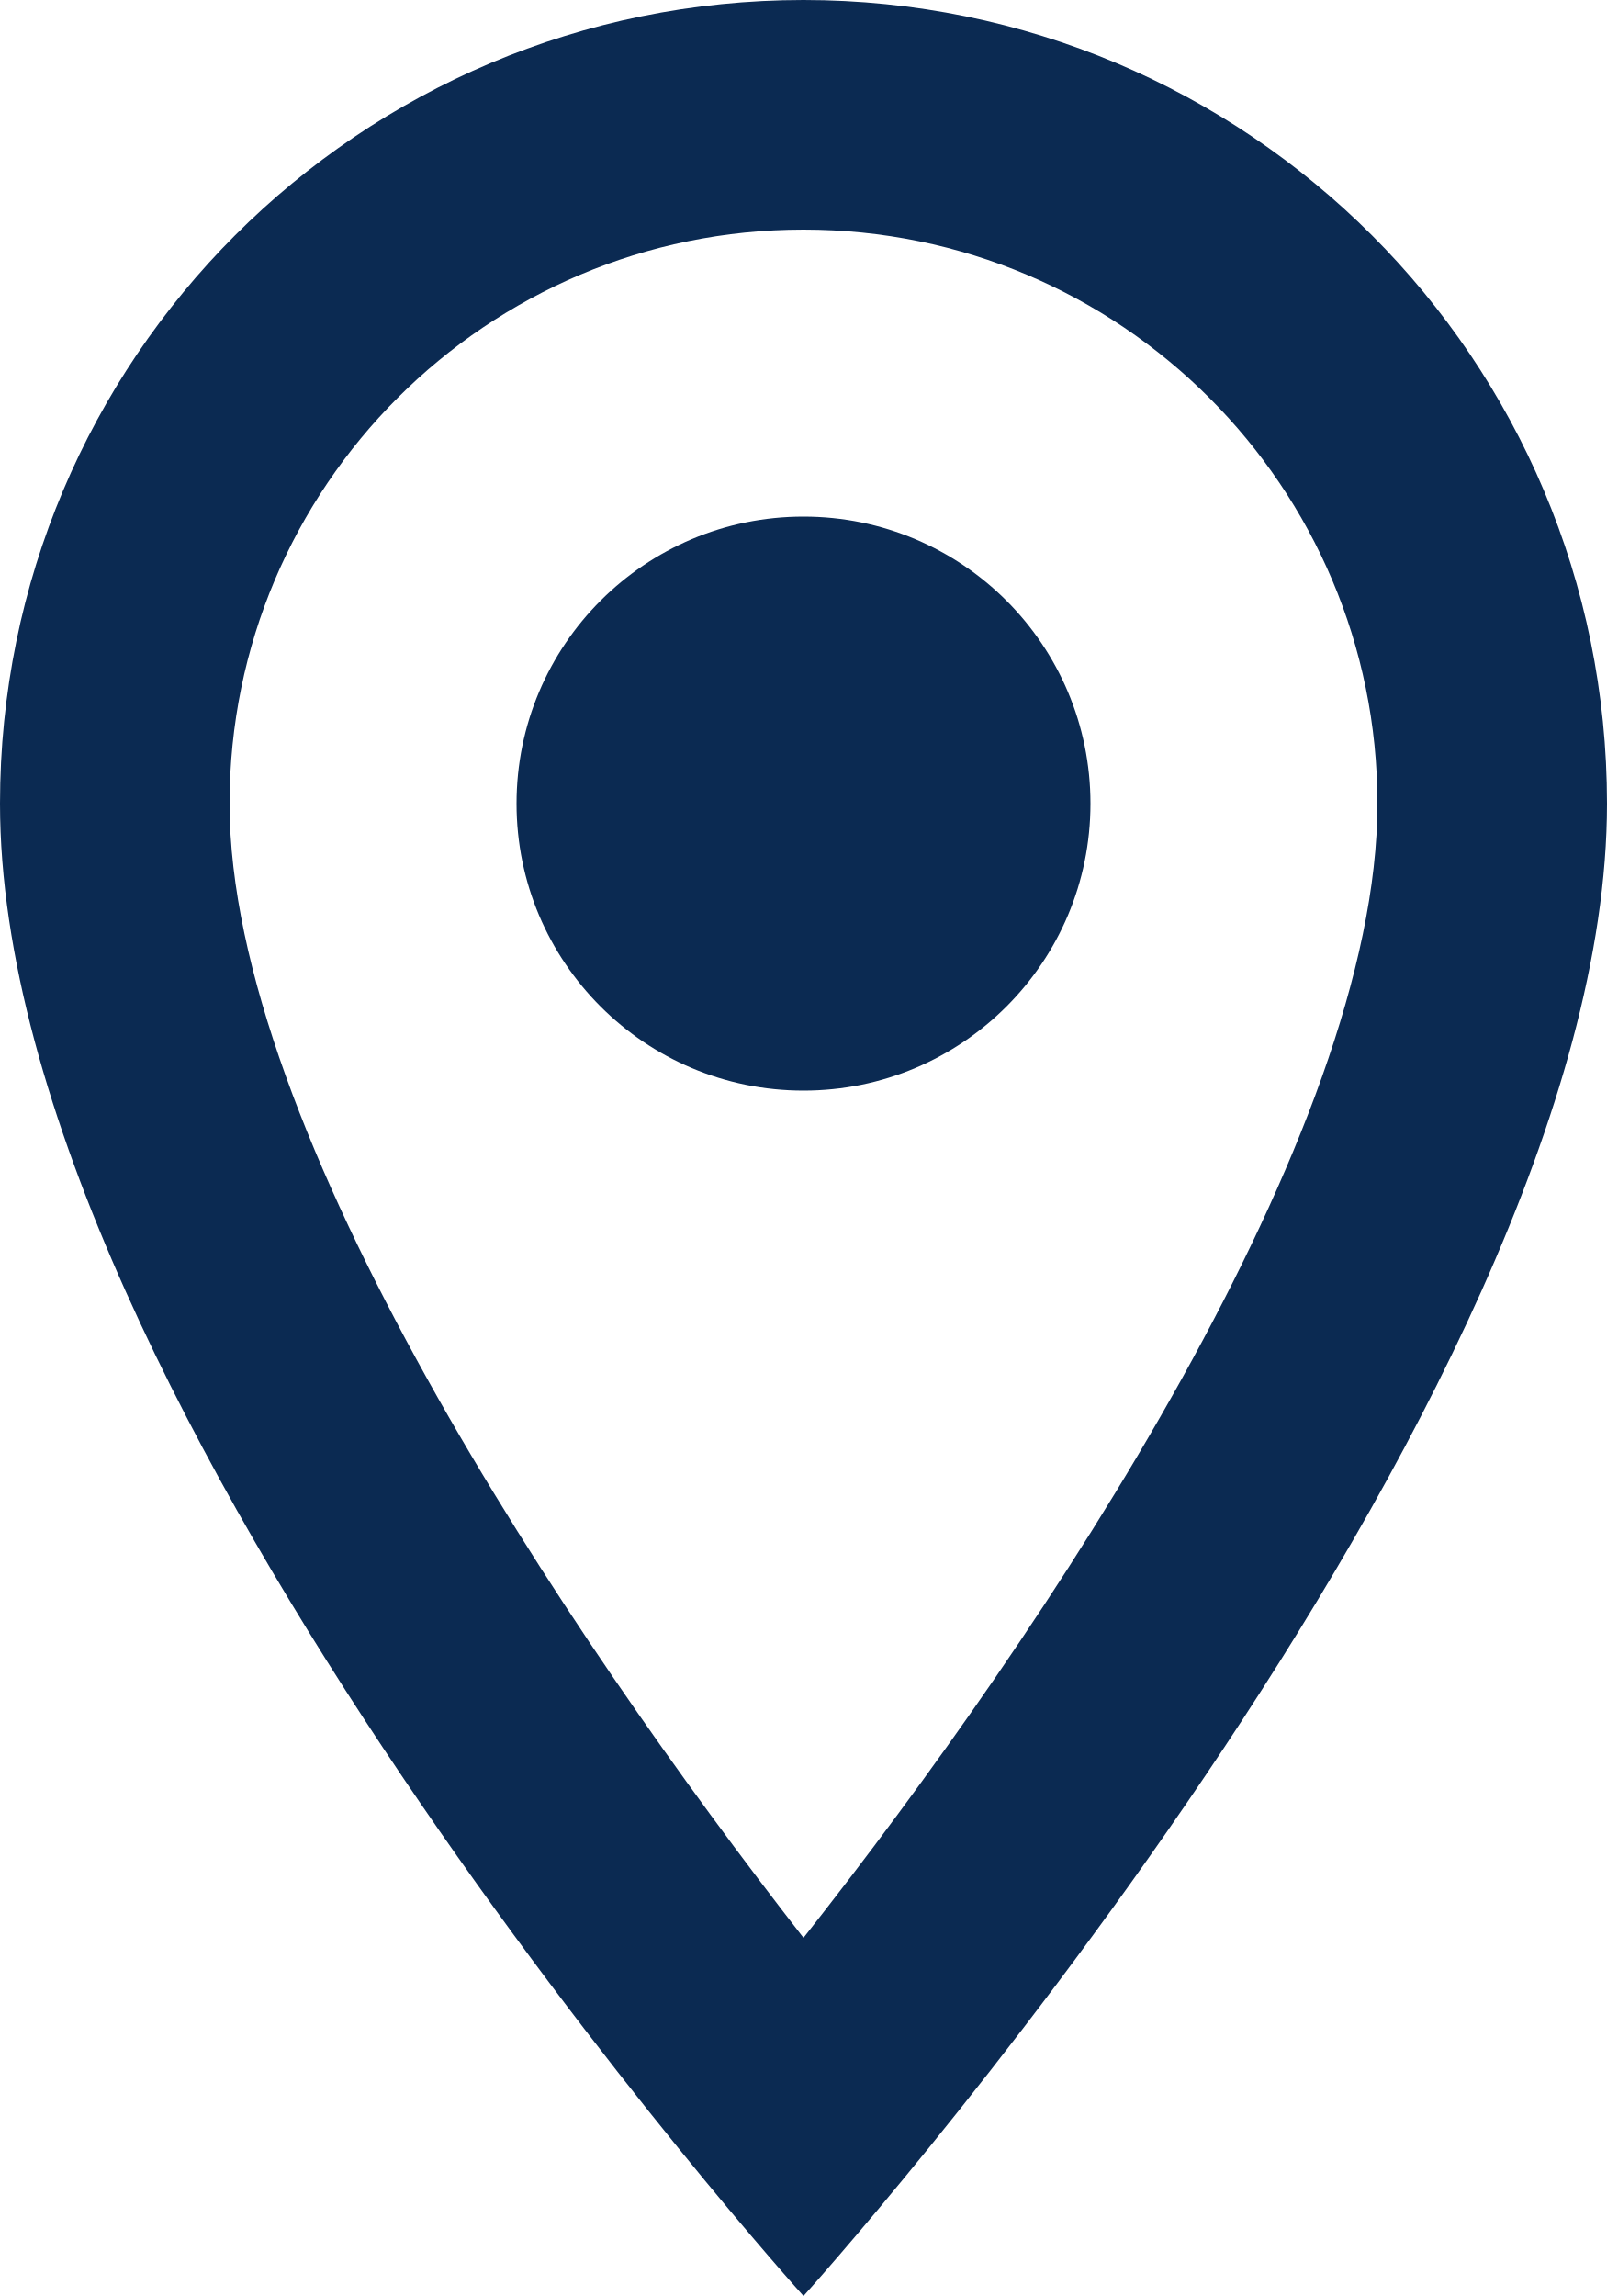
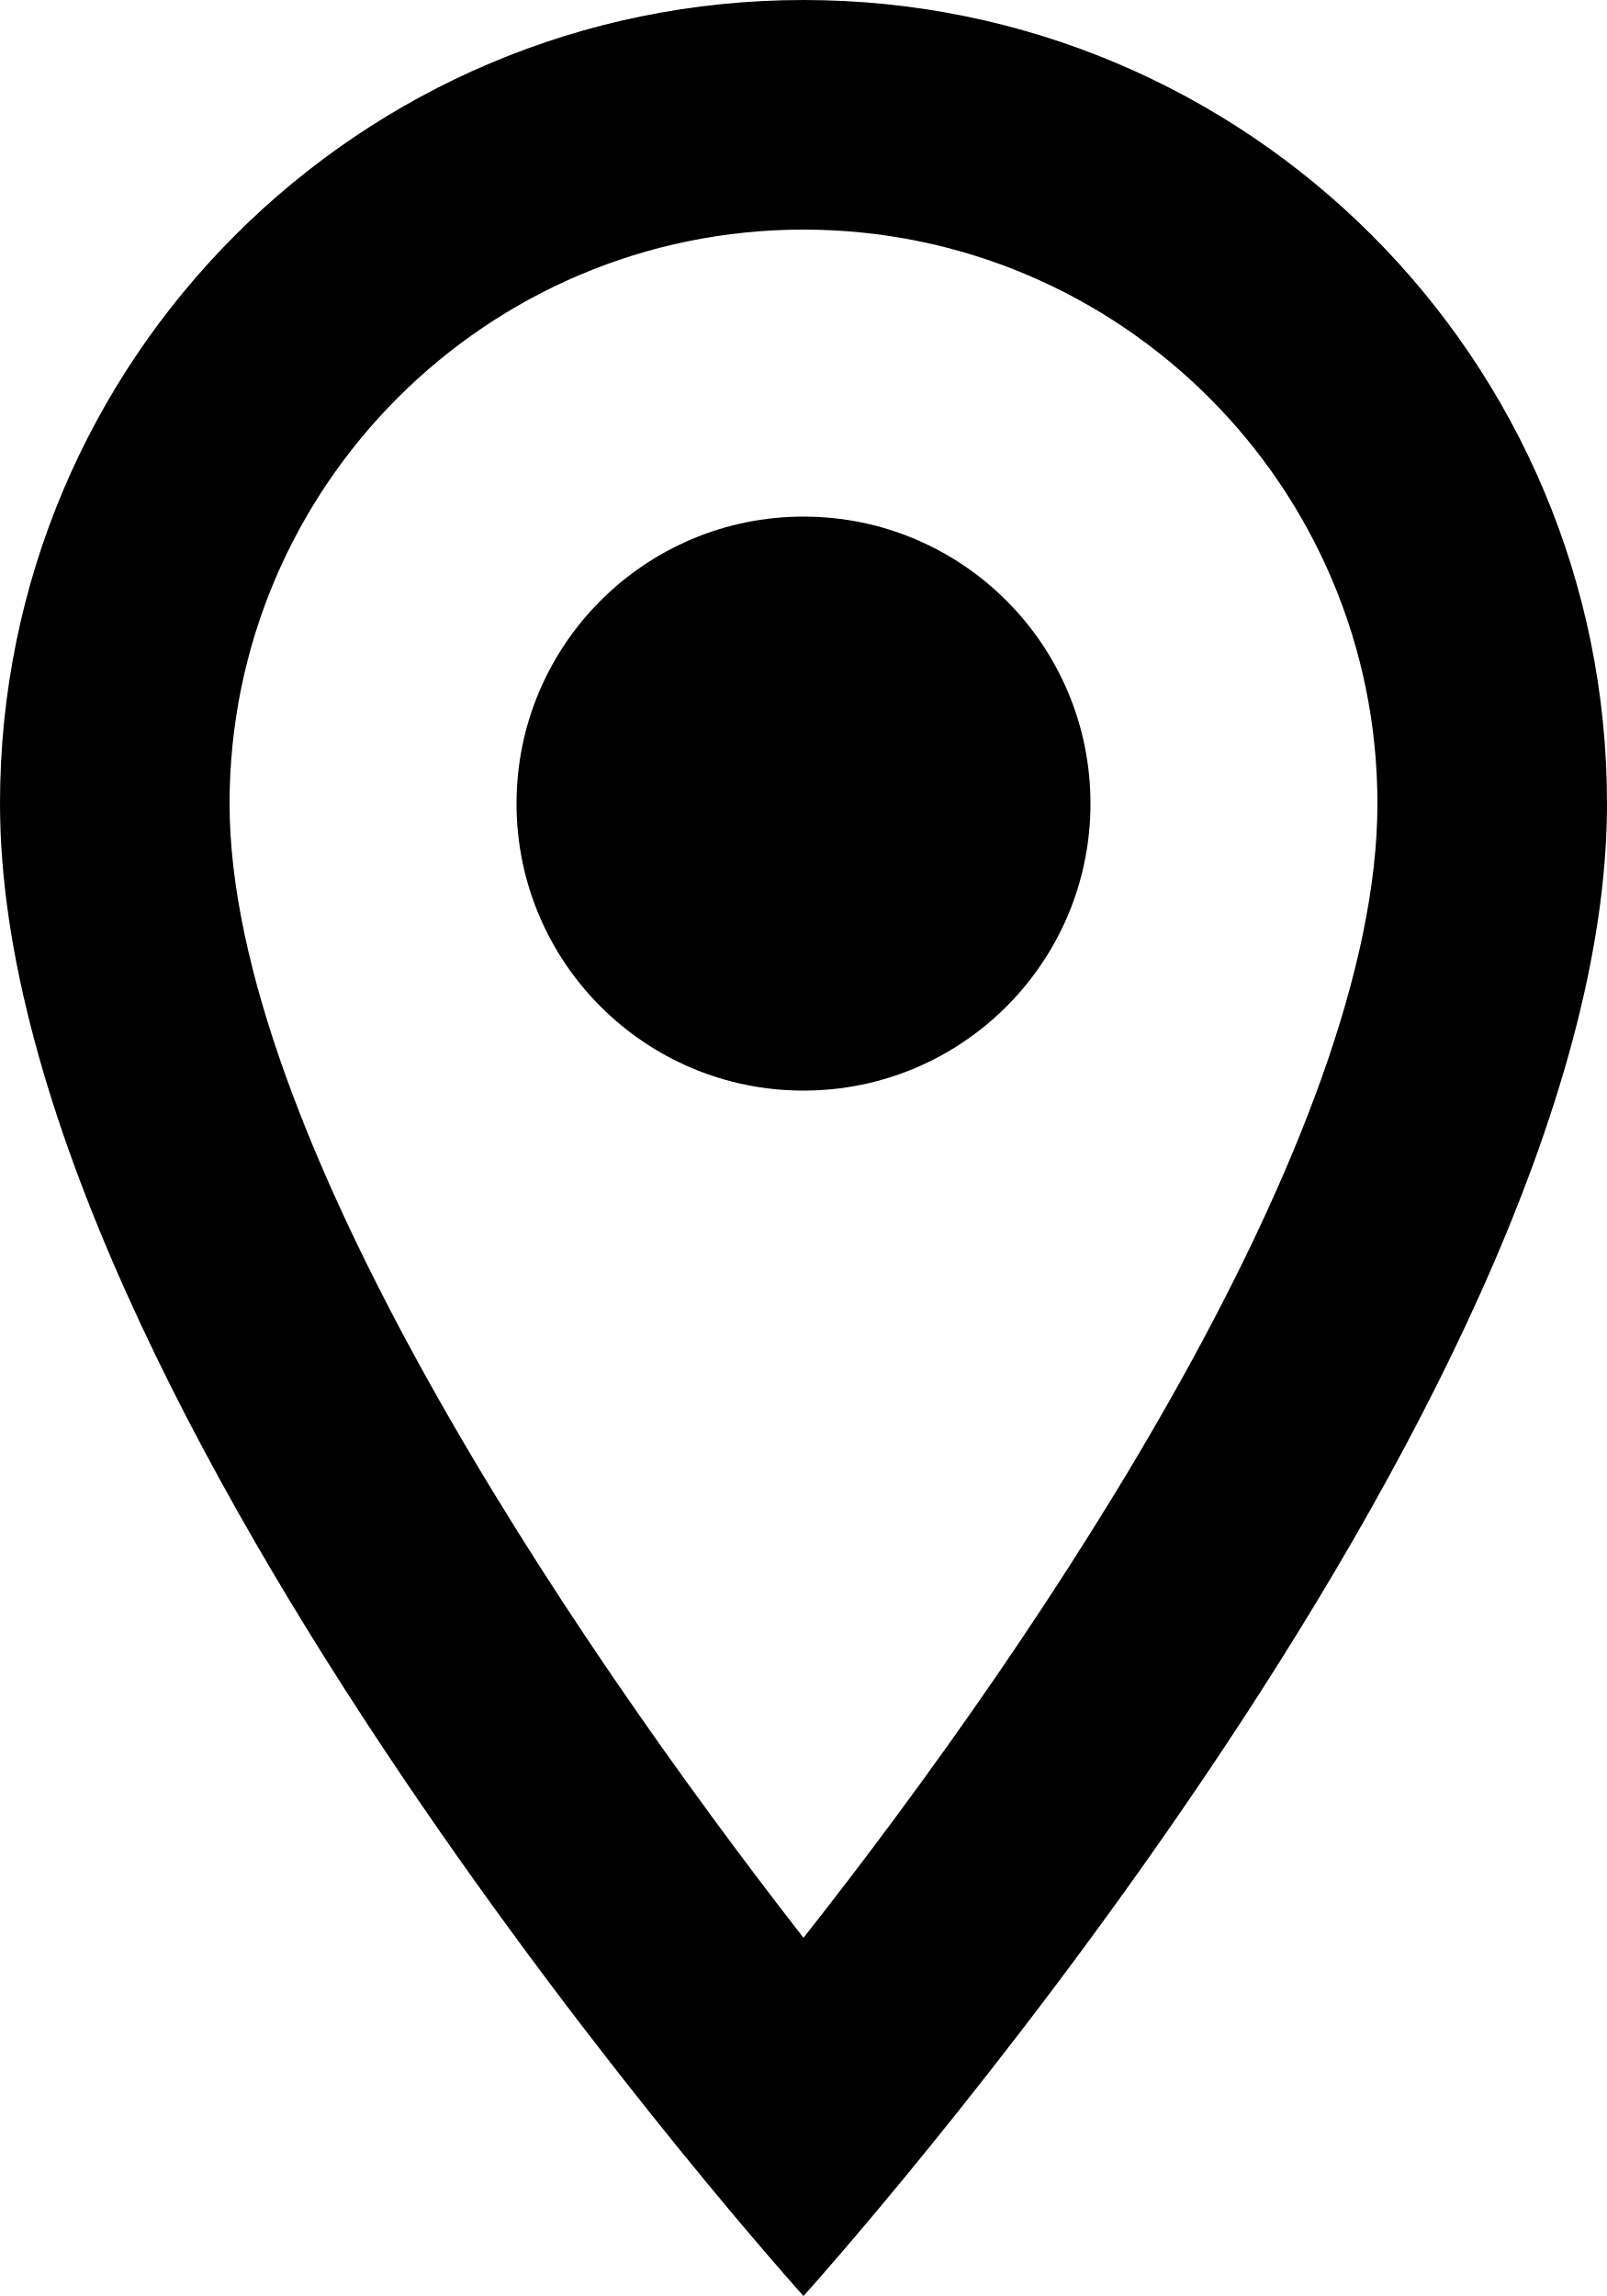
- <svg xmlns="http://www.w3.org/2000/svg" width="14" height="20" viewBox="0 0 14 20" fill="none">
-   <path d="M7 0C3.13 0 0 3.13 0 7C0 12.25 7 20 7 20C7 20 14 12.25 14 7C14 3.13 10.87 0 7 0ZM2 7C2 4.24 4.24 2 7 2C9.76 2 12 4.24 12 7C12 9.88 9.12 14.19 7 16.88C4.92 14.21 2 9.85 2 7Z" fill="#0B2A52" />
-   <path d="M7 9.5C8.381 9.5 9.5 8.381 9.5 7C9.5 5.619 8.381 4.5 7 4.5C5.619 4.5 4.5 5.619 4.5 7C4.5 8.381 5.619 9.5 7 9.5Z" fill="#0B2A52" />
+ <svg xmlns="http://www.w3.org/2000/svg" width="14" height="20" viewBox="0 0 14 20" fill="currentColor">
+   <path d="M7 0C3.13 0 0 3.13 0 7C0 12.25 7 20 7 20C7 20 14 12.25 14 7C14 3.13 10.87 0 7 0ZM2 7C2 4.24 4.24 2 7 2C9.76 2 12 4.24 12 7C12 9.88 9.12 14.19 7 16.88C4.92 14.21 2 9.85 2 7Z" />
+   <path d="M7 9.5C8.381 9.5 9.5 8.381 9.5 7C9.5 5.619 8.381 4.5 7 4.5C5.619 4.5 4.5 5.619 4.5 7C4.5 8.381 5.619 9.5 7 9.5Z" />
</svg>
